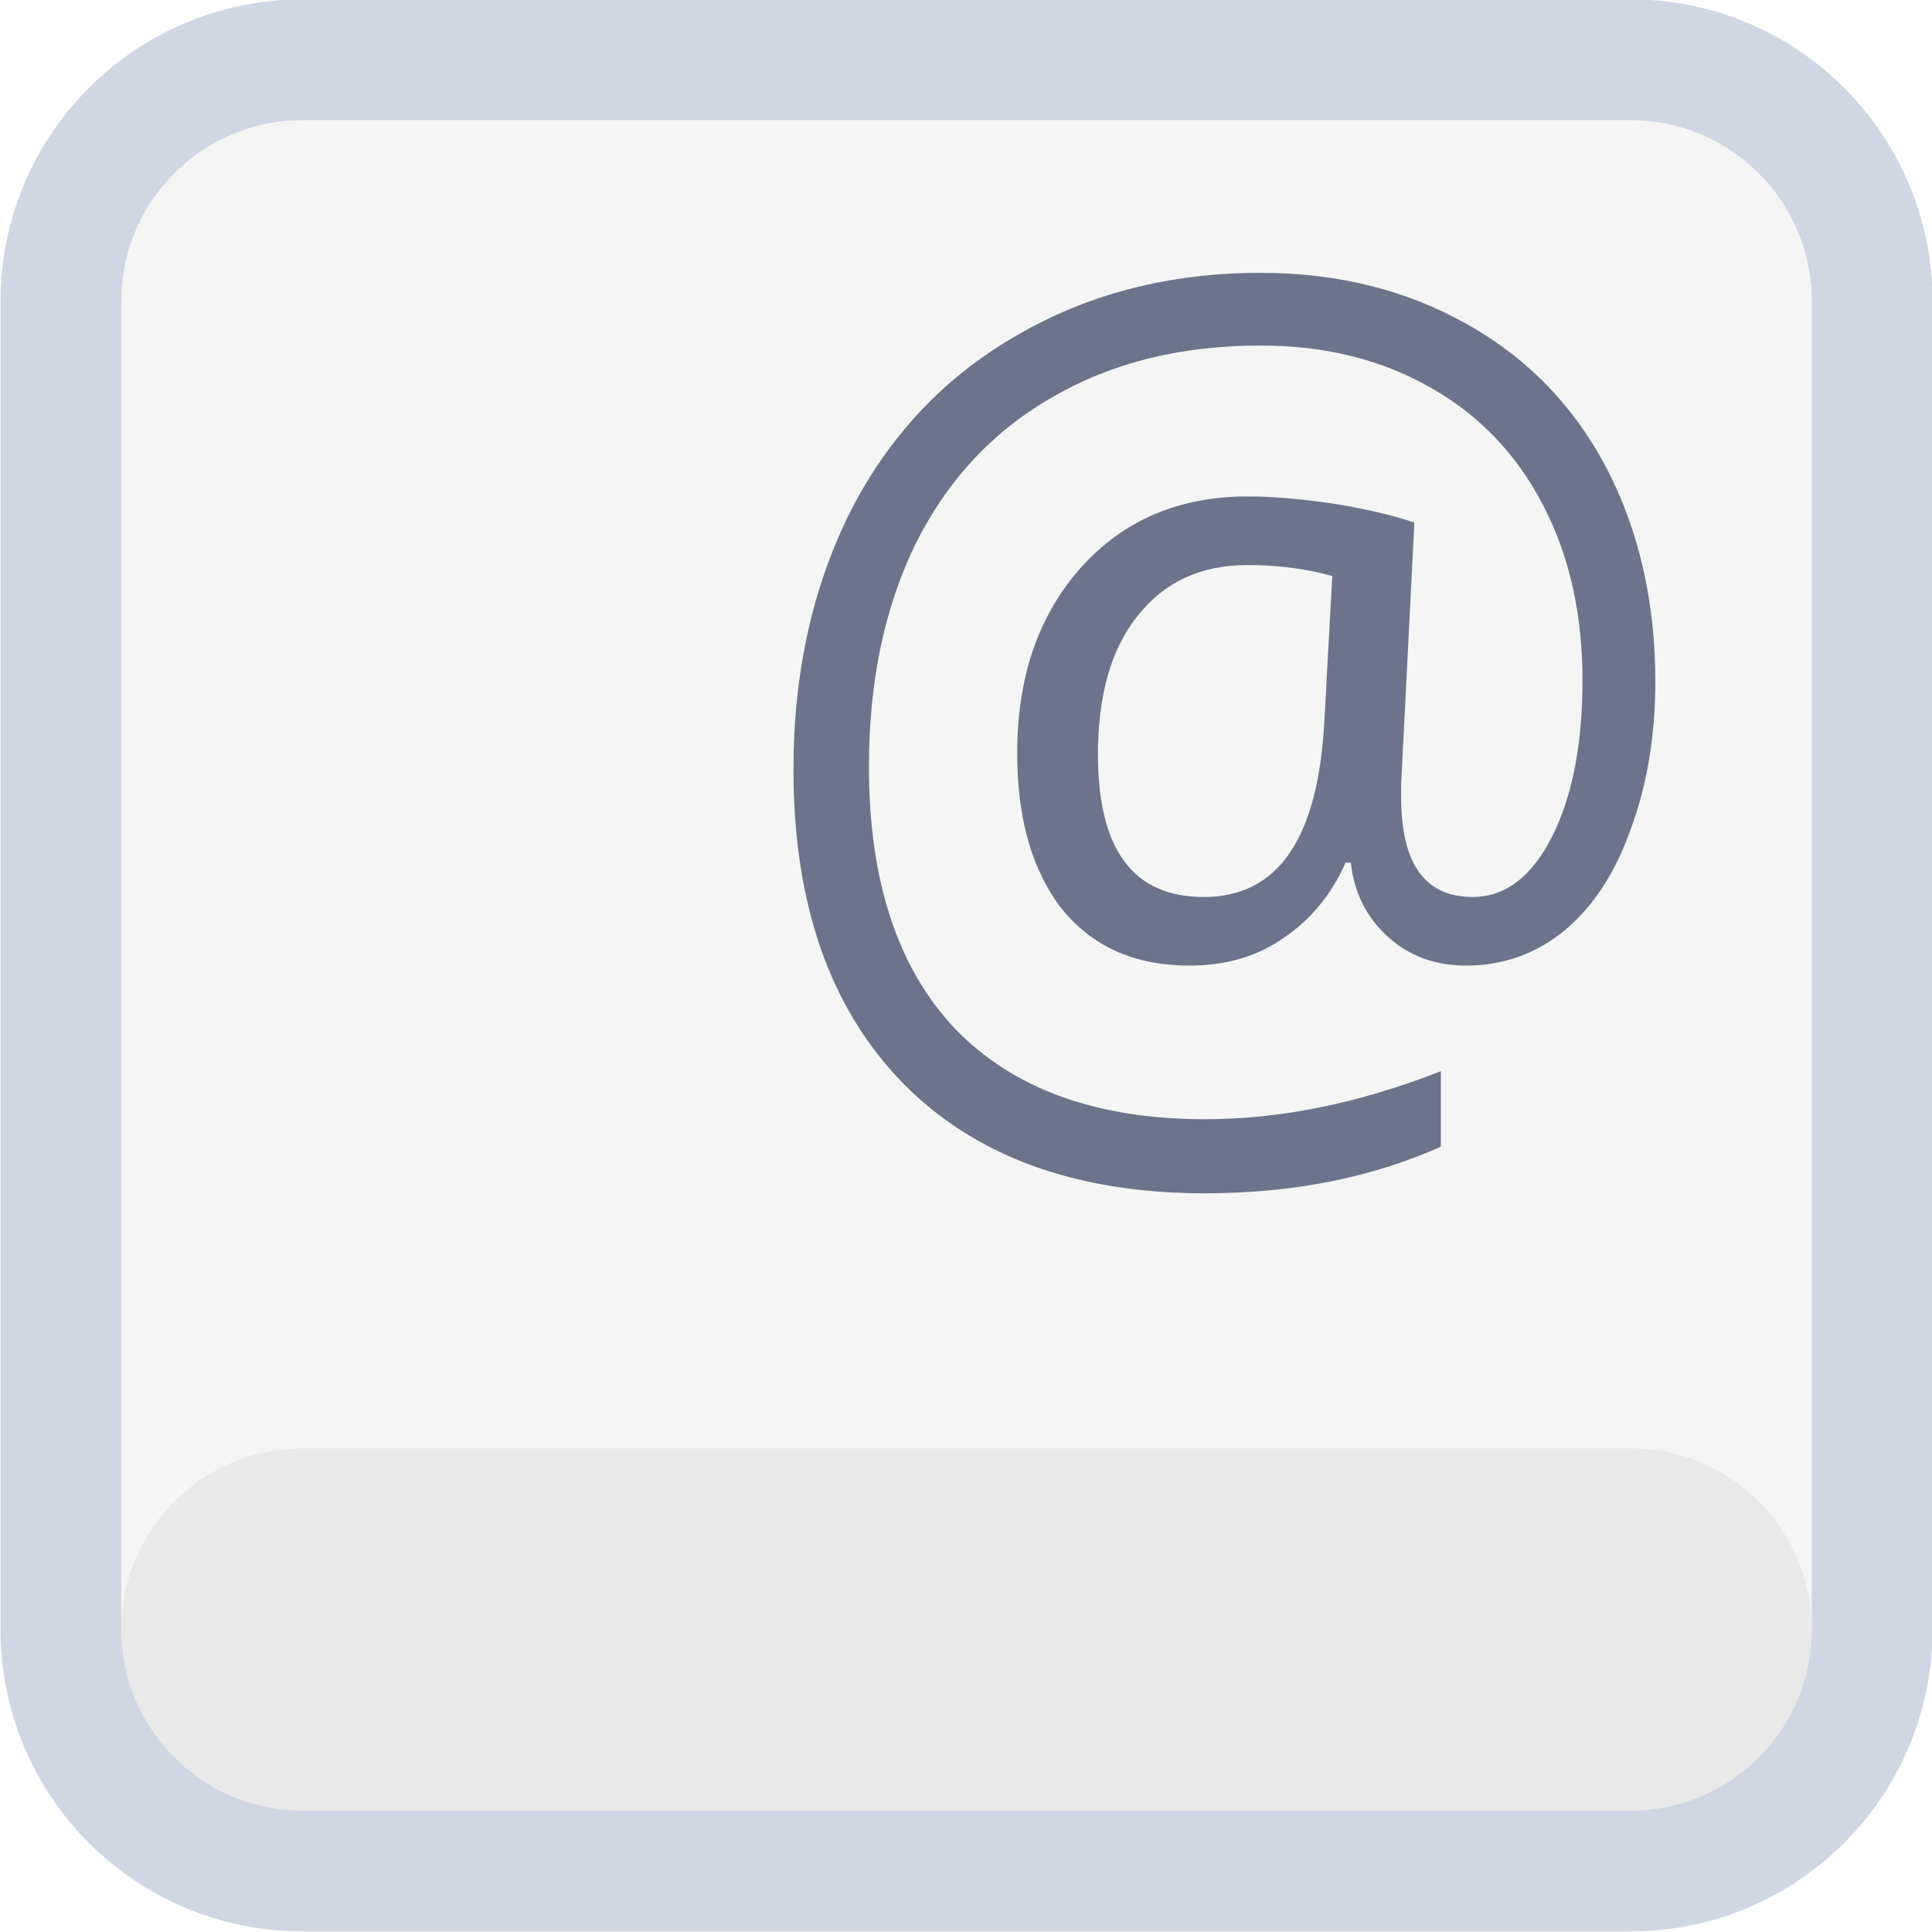
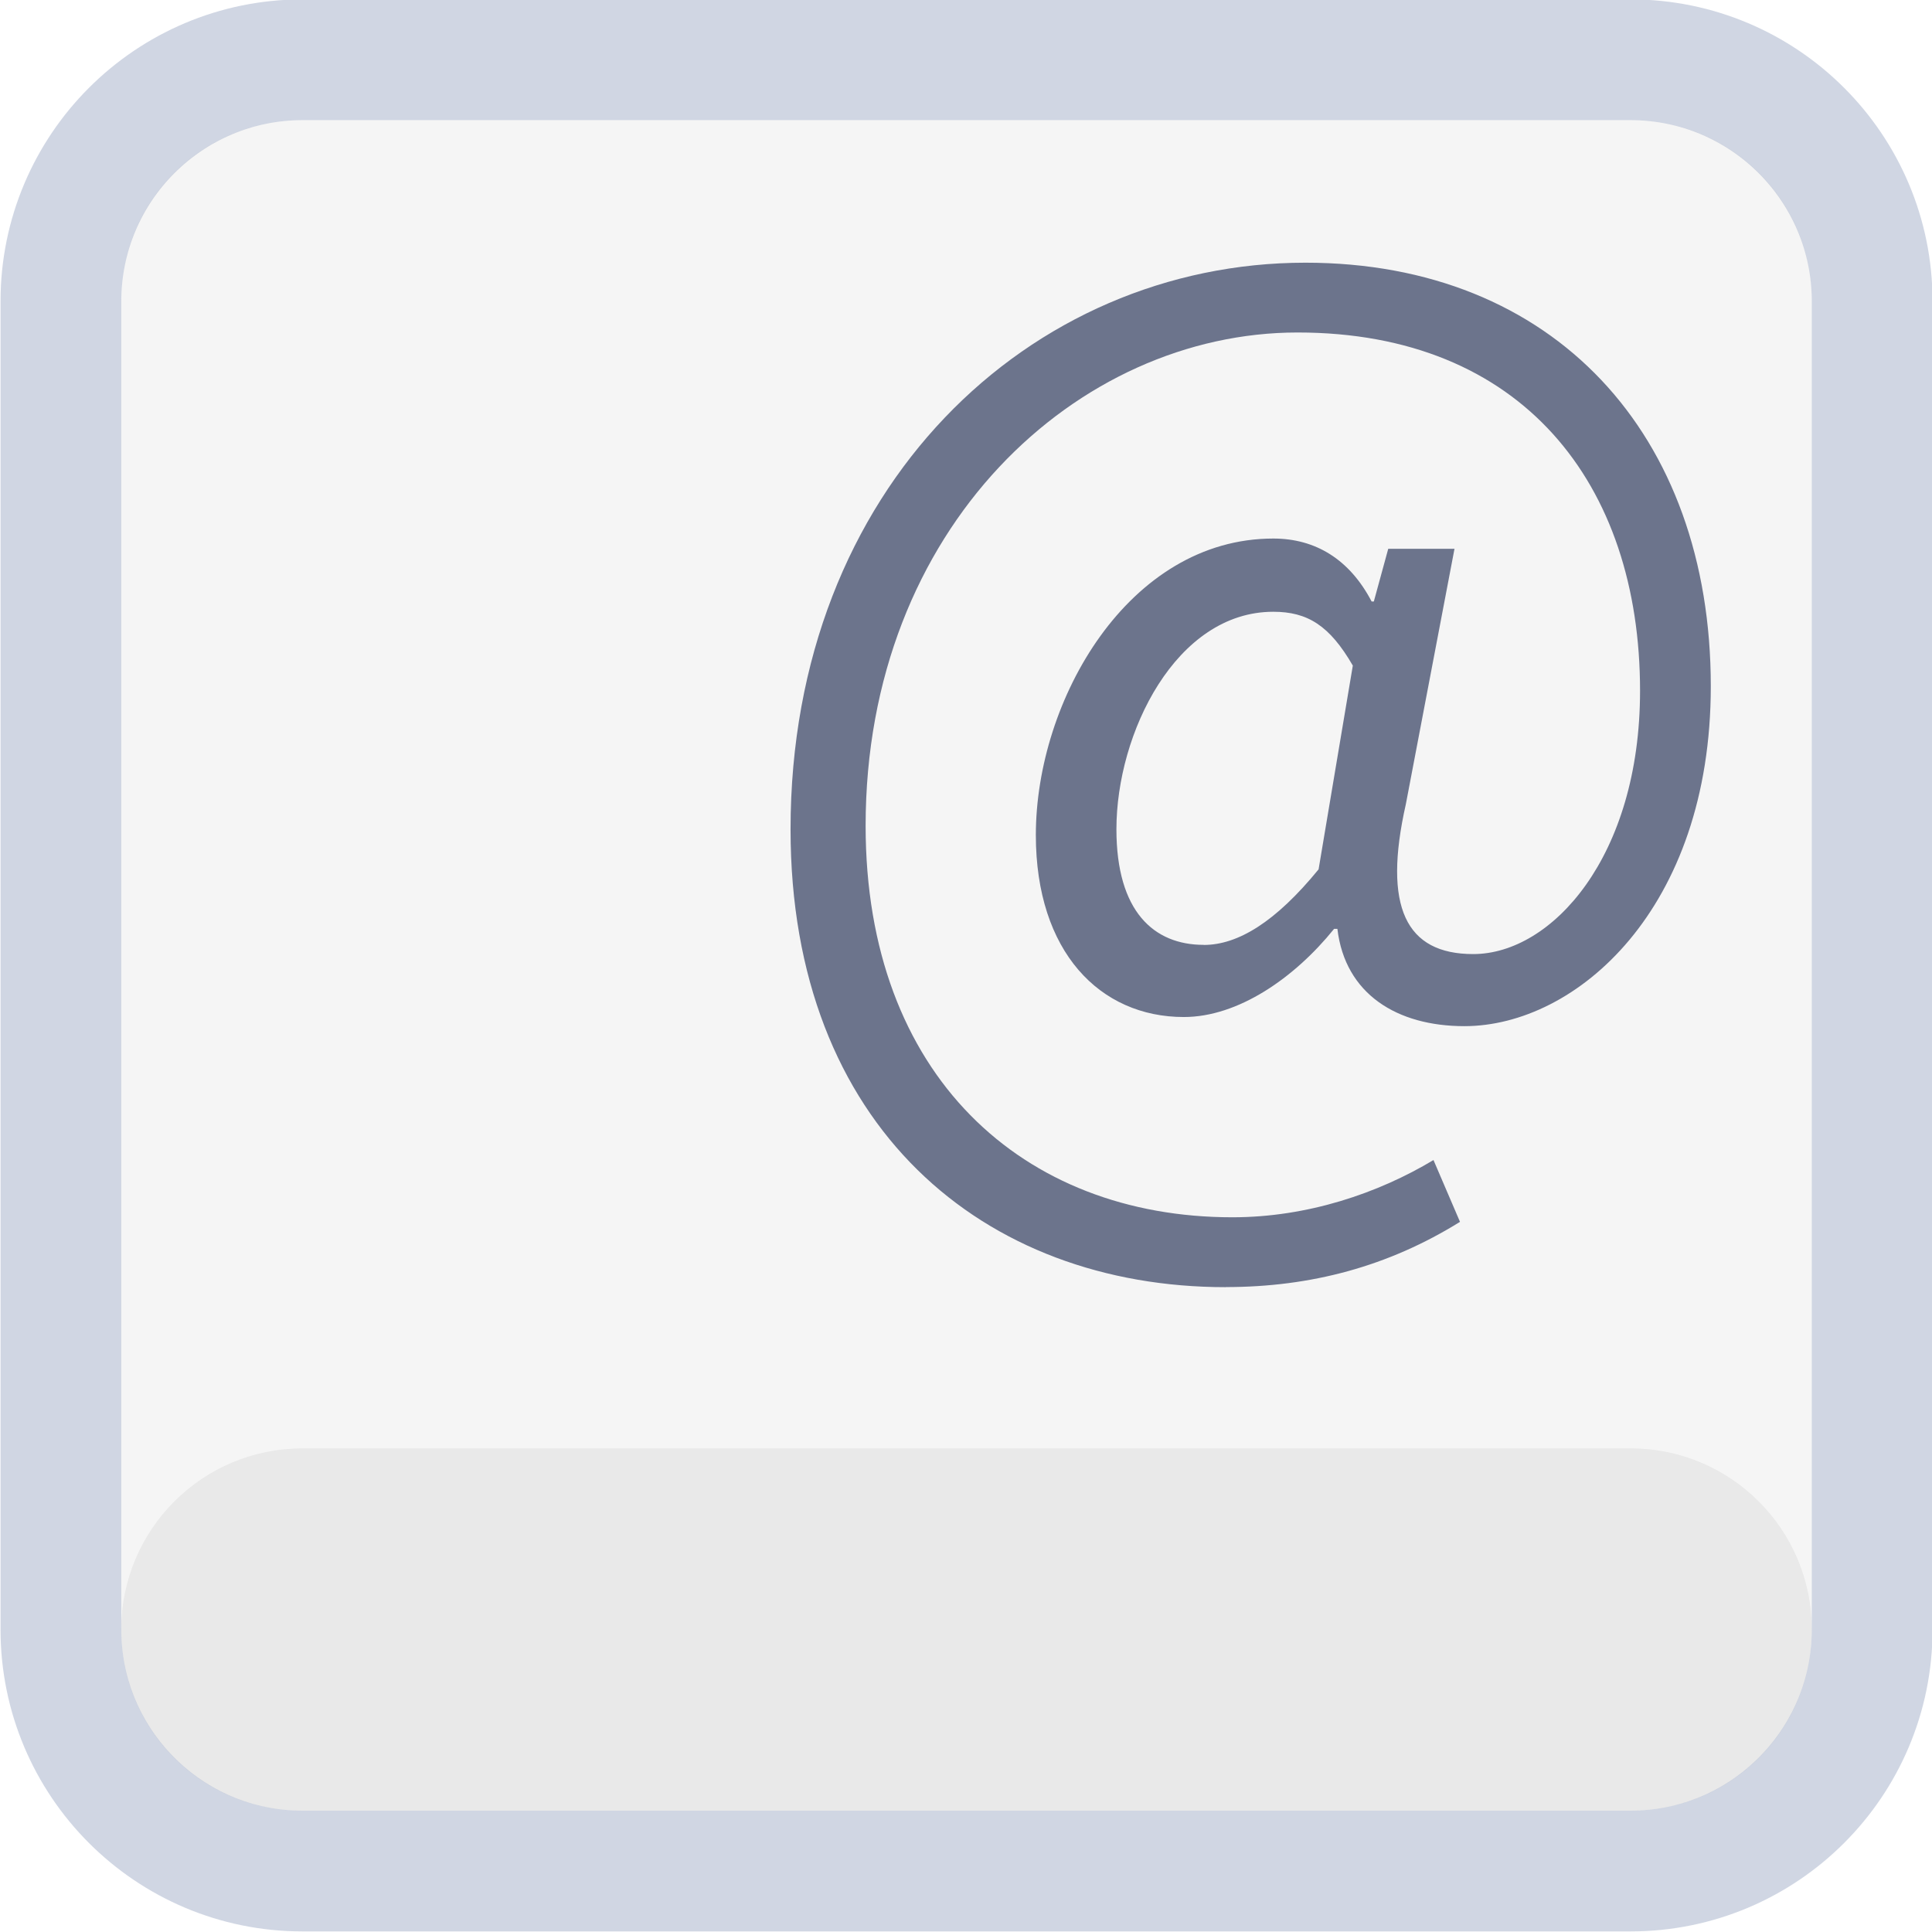
- <svg xmlns="http://www.w3.org/2000/svg" width="16" height="16" version="1.1">
-   <defs>
+ <svg xmlns="http://www.w3.org/2000/svg" id="svg19" width="16" height="16" version="1.1">
+   <defs id="defs3">
    <style id="current-color-scheme" type="text/css" />
  </defs>
-   <g transform="matrix(.71429 0 0 .71429 -114.14 -486.29)">
-     <g transform="translate(1.3012 26.705)">
-       <rect x="159.9" y="655.49" width="19.6" height="19.6" rx="2.088" ry="2.088" color="#000000" fill="#f5f5f5" />
-       <rect x="159.2" y="654.79" width="21" height="21" rx="2.8" ry="2.8" color="#000000" fill="none" stroke="#4f6698" stroke-linecap="round" stroke-linejoin="round" stroke-opacity=".267" stroke-width="1.4" />
-       <rect x="159.9" y="670.89" width="19.6" height="4.2" rx="2.1" ry="2.1" fill-opacity=".051" />
+   <g id="g17" transform="matrix(.71429 0 0 .71429 -114.14 -486.29)">
+     <g id="g11" transform="translate(1.3012 26.705)">
+       <rect id="rect5" x="159.9" y="655.49" width="19.6" height="19.6" rx="2.088" ry="2.088" color="#000000" fill="#f5f5f5" />
+       <rect id="rect7" x="159.2" y="654.79" width="21" height="21" rx="2.8" ry="2.8" color="#000000" fill="none" stroke="#4f6698" stroke-linecap="round" stroke-linejoin="round" stroke-opacity=".267" stroke-width="1.4" />
+       <rect id="rect9" x="159.9" y="670.89" width="19.6" height="4.2" rx="2.1" ry="2.1" fill-opacity=".051" />
    </g>
-     <text transform="scale(.98237 1.0179)" x="171.262" y="681.238" fill="#6c748c" font-family="'Open Sans'" font-size="13.038px" letter-spacing="0px" word-spacing="0px" style="line-height:0%" xml:space="preserve">
-       <tspan x="171.262" y="681.238" fill="#6c748c">@</tspan>
-     </text>
+     <g id="text15" transform="scale(.98237 1.0179)" fill="#6c748c" aria-label="@">
+       <path id="path830" d="m177.13 683.49c1.004 0 1.917-0.235 2.764-0.743l-0.313-0.704c-0.652 0.378-1.486 0.652-2.373 0.652-2.477 0-4.329-1.617-4.329-4.459 0-3.403 2.503-5.619 5.098-5.619 2.647 0 4.042 1.721 4.042 4.081 0 1.891-1.043 2.999-1.969 2.999-0.795 0-1.069-0.535-0.795-1.708l0.574-2.908h-0.782l-0.17 0.6h-0.026c-0.261-0.482-0.665-0.717-1.16-0.717-1.708 0-2.803 1.838-2.803 3.377 0 1.33 0.756 2.073 1.747 2.073 0.639 0 1.304-0.443 1.773-1.004h0.039c0.091 0.743 0.704 1.108 1.499 1.108 1.317 0 2.908-1.33 2.908-3.872 0-2.868-1.851-4.824-4.785-4.824-3.247 0-6.076 2.555-6.076 6.454 0 3.39 2.282 5.215 5.137 5.215zm-0.261-3.898c-0.587 0-1.03-0.378-1.03-1.317 0-1.095 0.704-2.477 1.851-2.477 0.404 0 0.665 0.156 0.939 0.613l-0.404 2.321c-0.508 0.6-0.952 0.861-1.356 0.861z" fill="#6c748c" />
+     </g>
  </g>
</svg>
